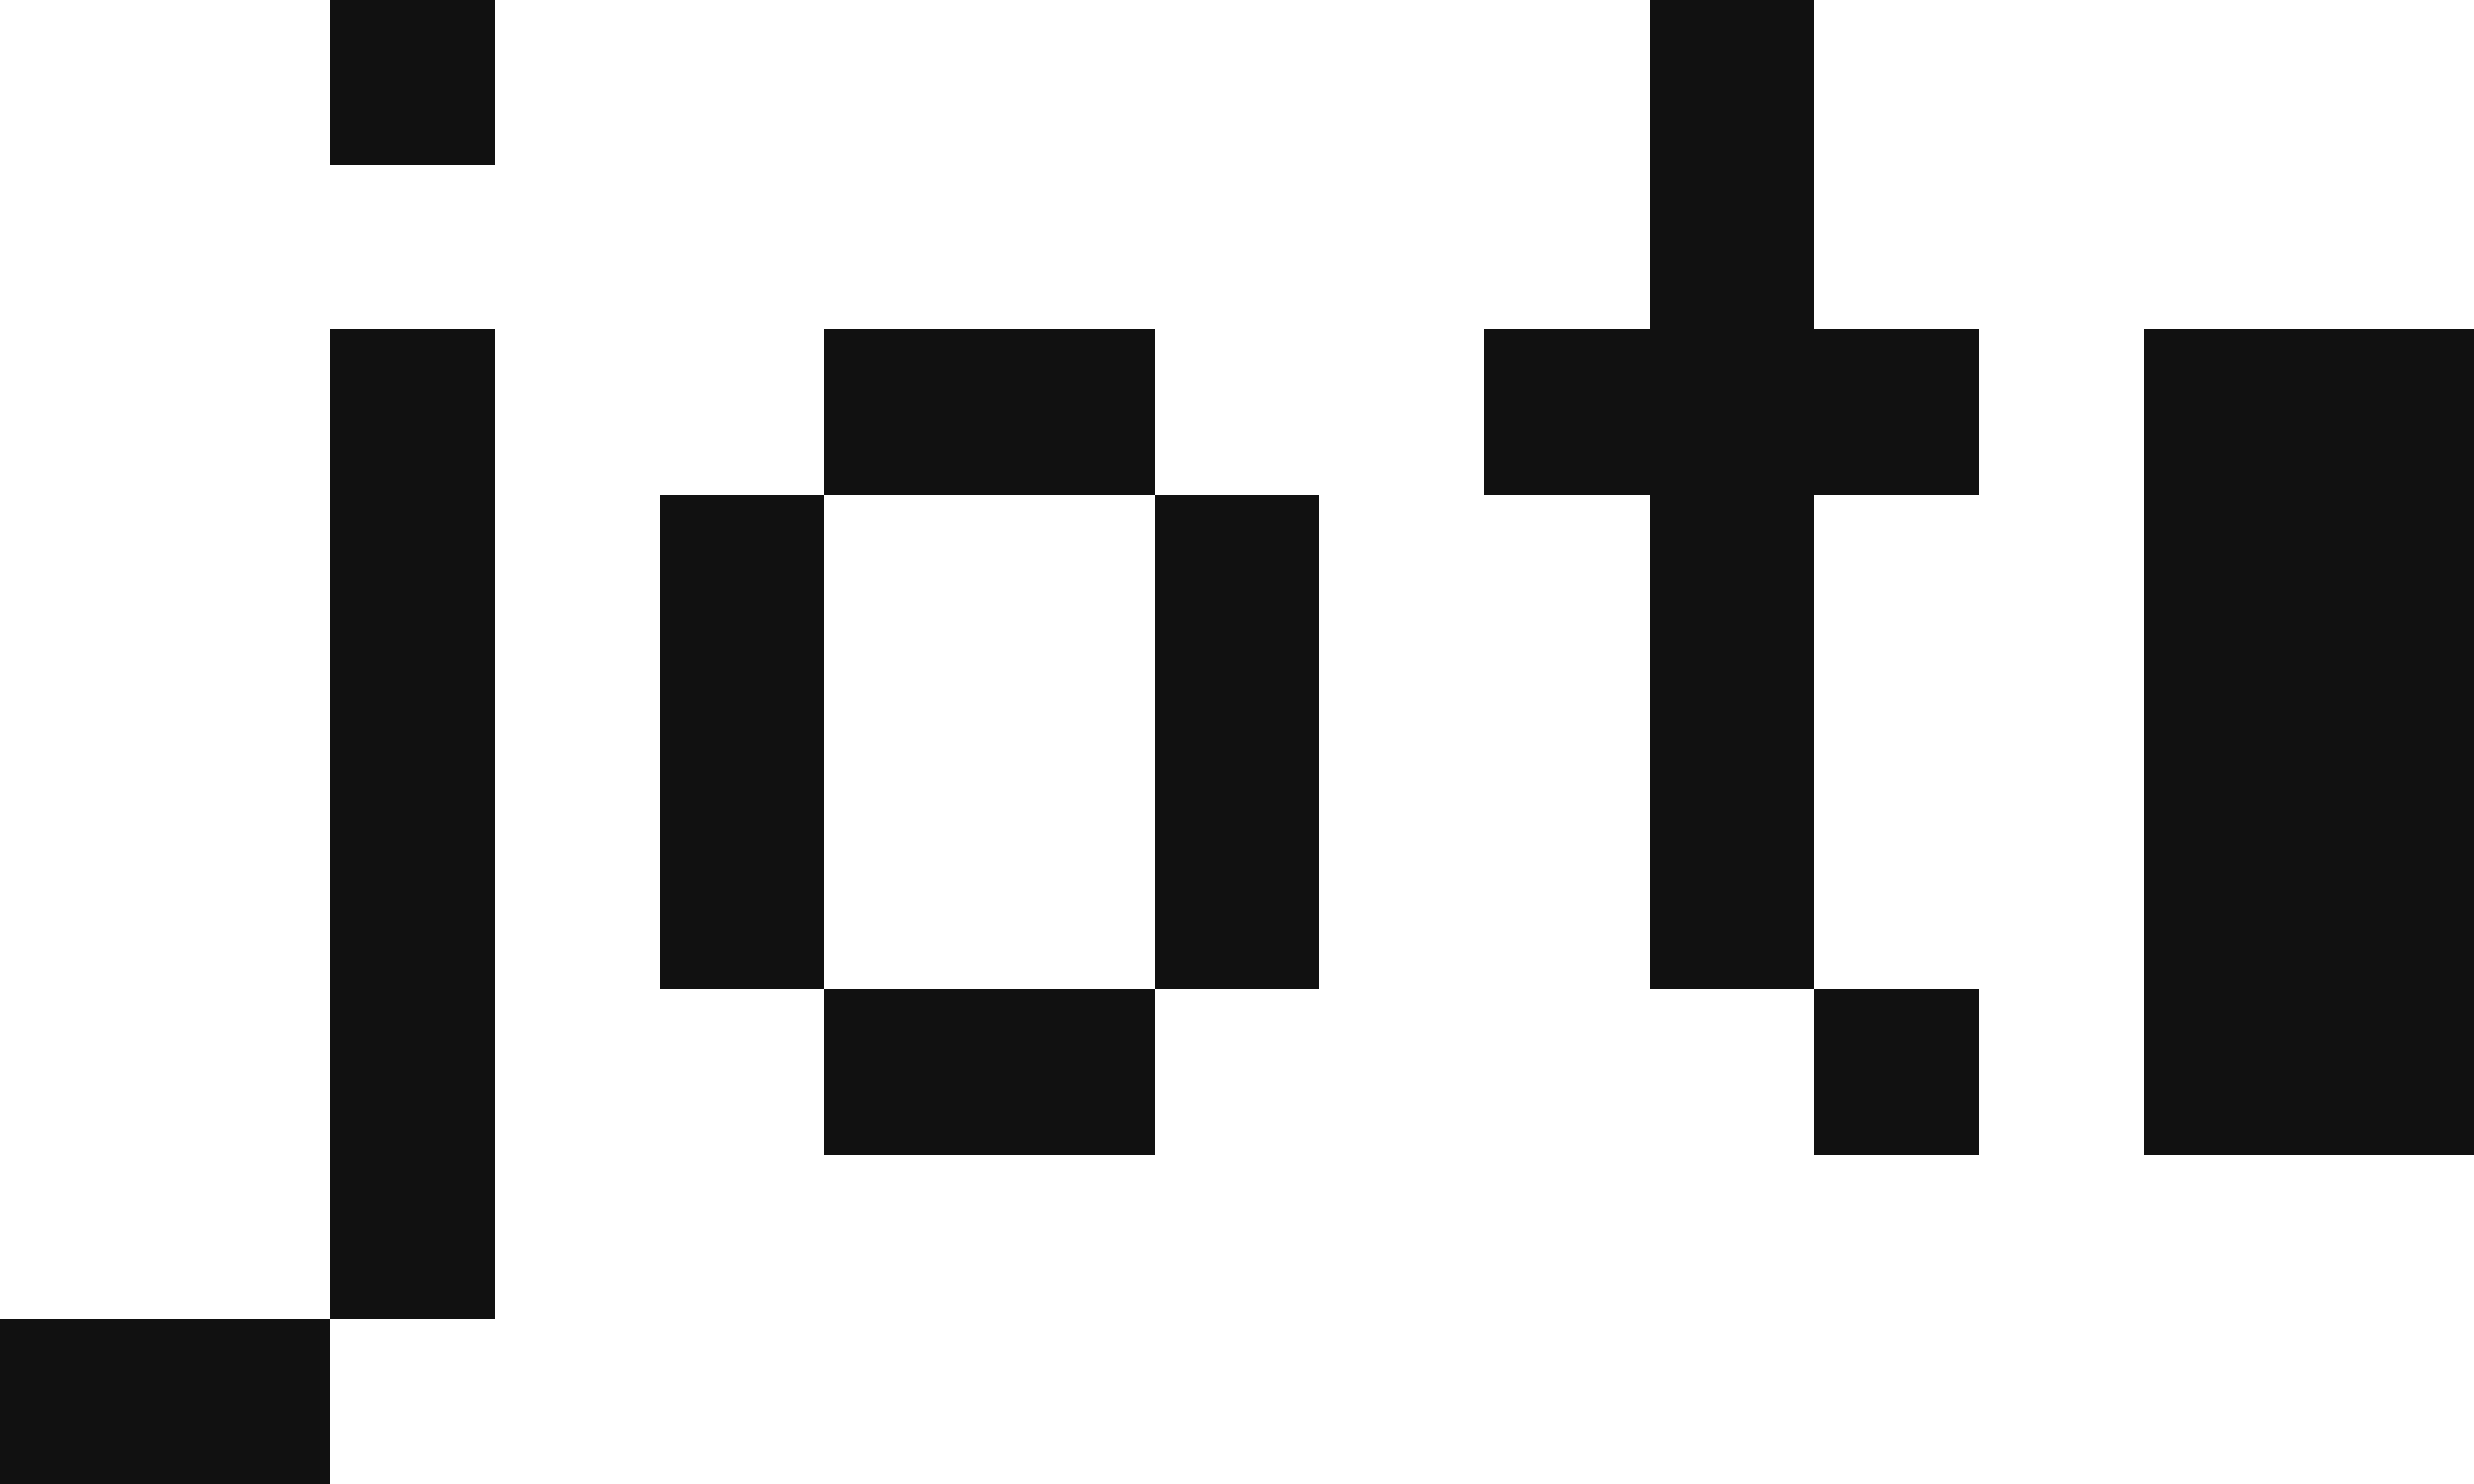
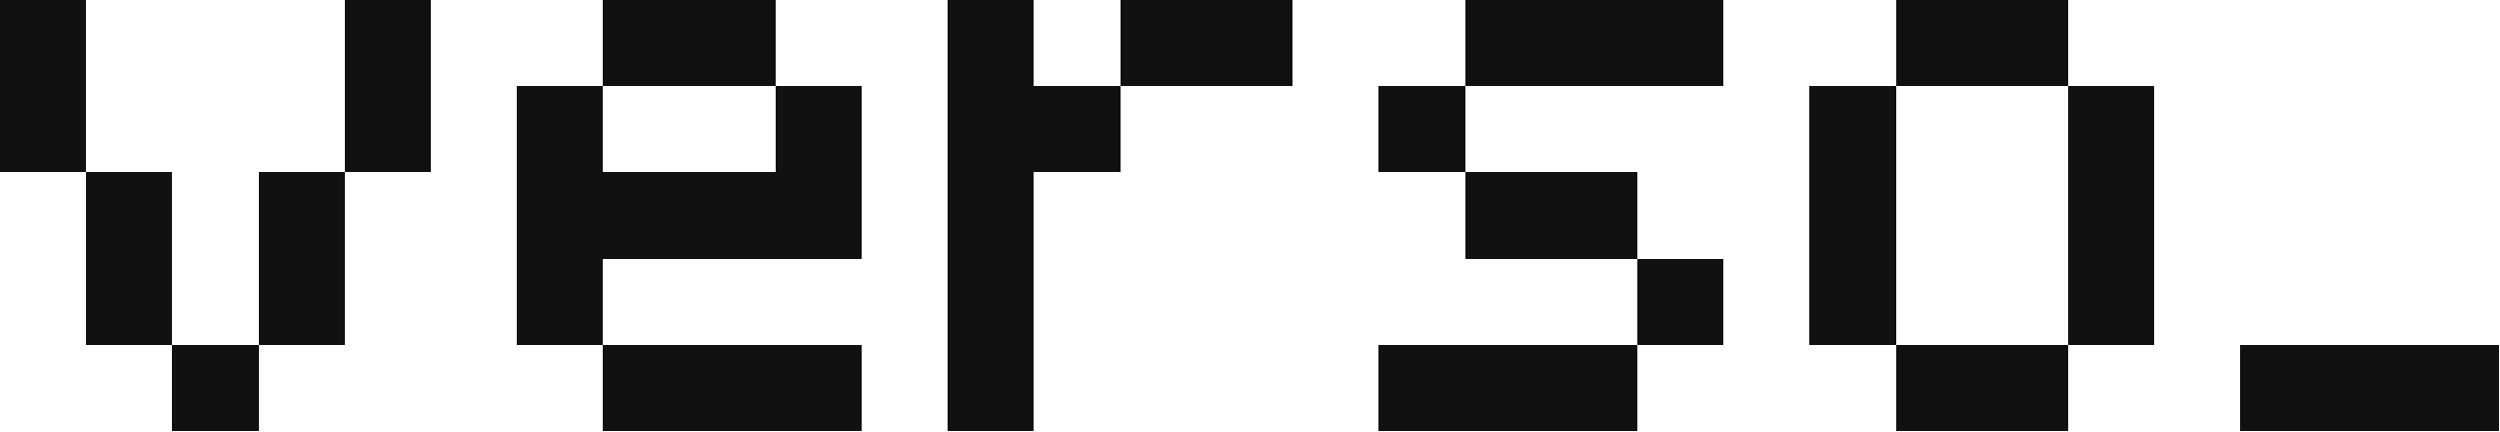
- <svg xmlns="http://www.w3.org/2000/svg" viewBox="0 0 150 90" shape-rendering="crispEdges">
-   <rect x="20" y="0" width="10" height="10" fill="#111111" />
-   <rect x="20" y="20" width="10" height="10" fill="#111111" />
-   <rect x="20" y="30" width="10" height="10" fill="#111111" />
+ <svg xmlns="http://www.w3.org/2000/svg" viewBox="0 0 290 50" shape-rendering="crispEdges">
+   <rect x="0" y="0" width="10" height="10" fill="#111111" />
+   <rect x="40" y="0" width="10" height="10" fill="#111111" />
+   <rect x="0" y="10" width="10" height="10" fill="#111111" />
+   <rect x="40" y="10" width="10" height="10" fill="#111111" />
+   <rect x="10" y="20" width="10" height="10" fill="#111111" />
+   <rect x="30" y="20" width="10" height="10" fill="#111111" />
+   <rect x="10" y="30" width="10" height="10" fill="#111111" />
+   <rect x="30" y="30" width="10" height="10" fill="#111111" />
  <rect x="20" y="40" width="10" height="10" fill="#111111" />
-   <rect x="20" y="50" width="10" height="10" fill="#111111" />
-   <rect x="20" y="60" width="10" height="10" fill="#111111" />
-   <rect x="20" y="70" width="10" height="10" fill="#111111" />
-   <rect x="0" y="80" width="10" height="10" fill="#111111" />
-   <rect x="10" y="80" width="10" height="10" fill="#111111" />
-   <rect x="50" y="20" width="10" height="10" fill="#111111" />
+   <rect x="70" y="0" width="10" height="10" fill="#111111" />
+   <rect x="80" y="0" width="10" height="10" fill="#111111" />
+   <rect x="60" y="10" width="10" height="10" fill="#111111" />
+   <rect x="90" y="10" width="10" height="10" fill="#111111" />
  <rect x="60" y="20" width="10" height="10" fill="#111111" />
-   <rect x="40" y="30" width="10" height="10" fill="#111111" />
-   <rect x="70" y="30" width="10" height="10" fill="#111111" />
-   <rect x="40" y="40" width="10" height="10" fill="#111111" />
+   <rect x="70" y="20" width="10" height="10" fill="#111111" />
+   <rect x="80" y="20" width="10" height="10" fill="#111111" />
+   <rect x="90" y="20" width="10" height="10" fill="#111111" />
+   <rect x="60" y="30" width="10" height="10" fill="#111111" />
  <rect x="70" y="40" width="10" height="10" fill="#111111" />
-   <rect x="40" y="50" width="10" height="10" fill="#111111" />
-   <rect x="70" y="50" width="10" height="10" fill="#111111" />
-   <rect x="50" y="60" width="10" height="10" fill="#111111" />
-   <rect x="60" y="60" width="10" height="10" fill="#111111" />
-   <rect x="100" y="0" width="10" height="10" fill="#111111" />
-   <rect x="100" y="10" width="10" height="10" fill="#111111" />
-   <rect x="90" y="20" width="10" height="10" fill="#111111" />
-   <rect x="100" y="20" width="10" height="10" fill="#111111" />
+   <rect x="80" y="40" width="10" height="10" fill="#111111" />
+   <rect x="90" y="40" width="10" height="10" fill="#111111" />
+   <rect x="110" y="0" width="10" height="10" fill="#111111" />
+   <rect x="130" y="0" width="10" height="10" fill="#111111" />
+   <rect x="140" y="0" width="10" height="10" fill="#111111" />
+   <rect x="110" y="10" width="10" height="10" fill="#111111" />
+   <rect x="120" y="10" width="10" height="10" fill="#111111" />
  <rect x="110" y="20" width="10" height="10" fill="#111111" />
-   <rect x="100" y="30" width="10" height="10" fill="#111111" />
-   <rect x="100" y="40" width="10" height="10" fill="#111111" />
-   <rect x="100" y="50" width="10" height="10" fill="#111111" />
-   <rect x="110" y="60" width="10" height="10" fill="#111111" />
-   <rect x="130" y="20" width="10" height="10" fill="#111111" />
-   <rect x="140" y="20" width="10" height="10" fill="#111111" />
-   <rect x="130" y="30" width="10" height="10" fill="#111111" />
-   <rect x="140" y="30" width="10" height="10" fill="#111111" />
-   <rect x="130" y="40" width="10" height="10" fill="#111111" />
-   <rect x="140" y="40" width="10" height="10" fill="#111111" />
-   <rect x="130" y="50" width="10" height="10" fill="#111111" />
-   <rect x="140" y="50" width="10" height="10" fill="#111111" />
-   <rect x="130" y="60" width="10" height="10" fill="#111111" />
-   <rect x="140" y="60" width="10" height="10" fill="#111111" />
+   <rect x="110" y="30" width="10" height="10" fill="#111111" />
+   <rect x="110" y="40" width="10" height="10" fill="#111111" />
+   <rect x="170" y="0" width="10" height="10" fill="#111111" />
+   <rect x="180" y="0" width="10" height="10" fill="#111111" />
+   <rect x="190" y="0" width="10" height="10" fill="#111111" />
+   <rect x="160" y="10" width="10" height="10" fill="#111111" />
+   <rect x="170" y="20" width="10" height="10" fill="#111111" />
+   <rect x="180" y="20" width="10" height="10" fill="#111111" />
+   <rect x="190" y="30" width="10" height="10" fill="#111111" />
+   <rect x="160" y="40" width="10" height="10" fill="#111111" />
+   <rect x="170" y="40" width="10" height="10" fill="#111111" />
+   <rect x="180" y="40" width="10" height="10" fill="#111111" />
+   <rect x="220" y="0" width="10" height="10" fill="#111111" />
+   <rect x="230" y="0" width="10" height="10" fill="#111111" />
+   <rect x="210" y="10" width="10" height="10" fill="#111111" />
+   <rect x="240" y="10" width="10" height="10" fill="#111111" />
+   <rect x="210" y="20" width="10" height="10" fill="#111111" />
+   <rect x="240" y="20" width="10" height="10" fill="#111111" />
+   <rect x="210" y="30" width="10" height="10" fill="#111111" />
+   <rect x="240" y="30" width="10" height="10" fill="#111111" />
+   <rect x="220" y="40" width="10" height="10" fill="#111111" />
+   <rect x="230" y="40" width="10" height="10" fill="#111111" />
+   <rect x="260" y="40" width="10" height="10" fill="#111111" />
+   <rect x="270" y="40" width="10" height="10" fill="#111111" />
+   <rect x="280" y="40" width="10" height="10" fill="#111111" />
</svg>
